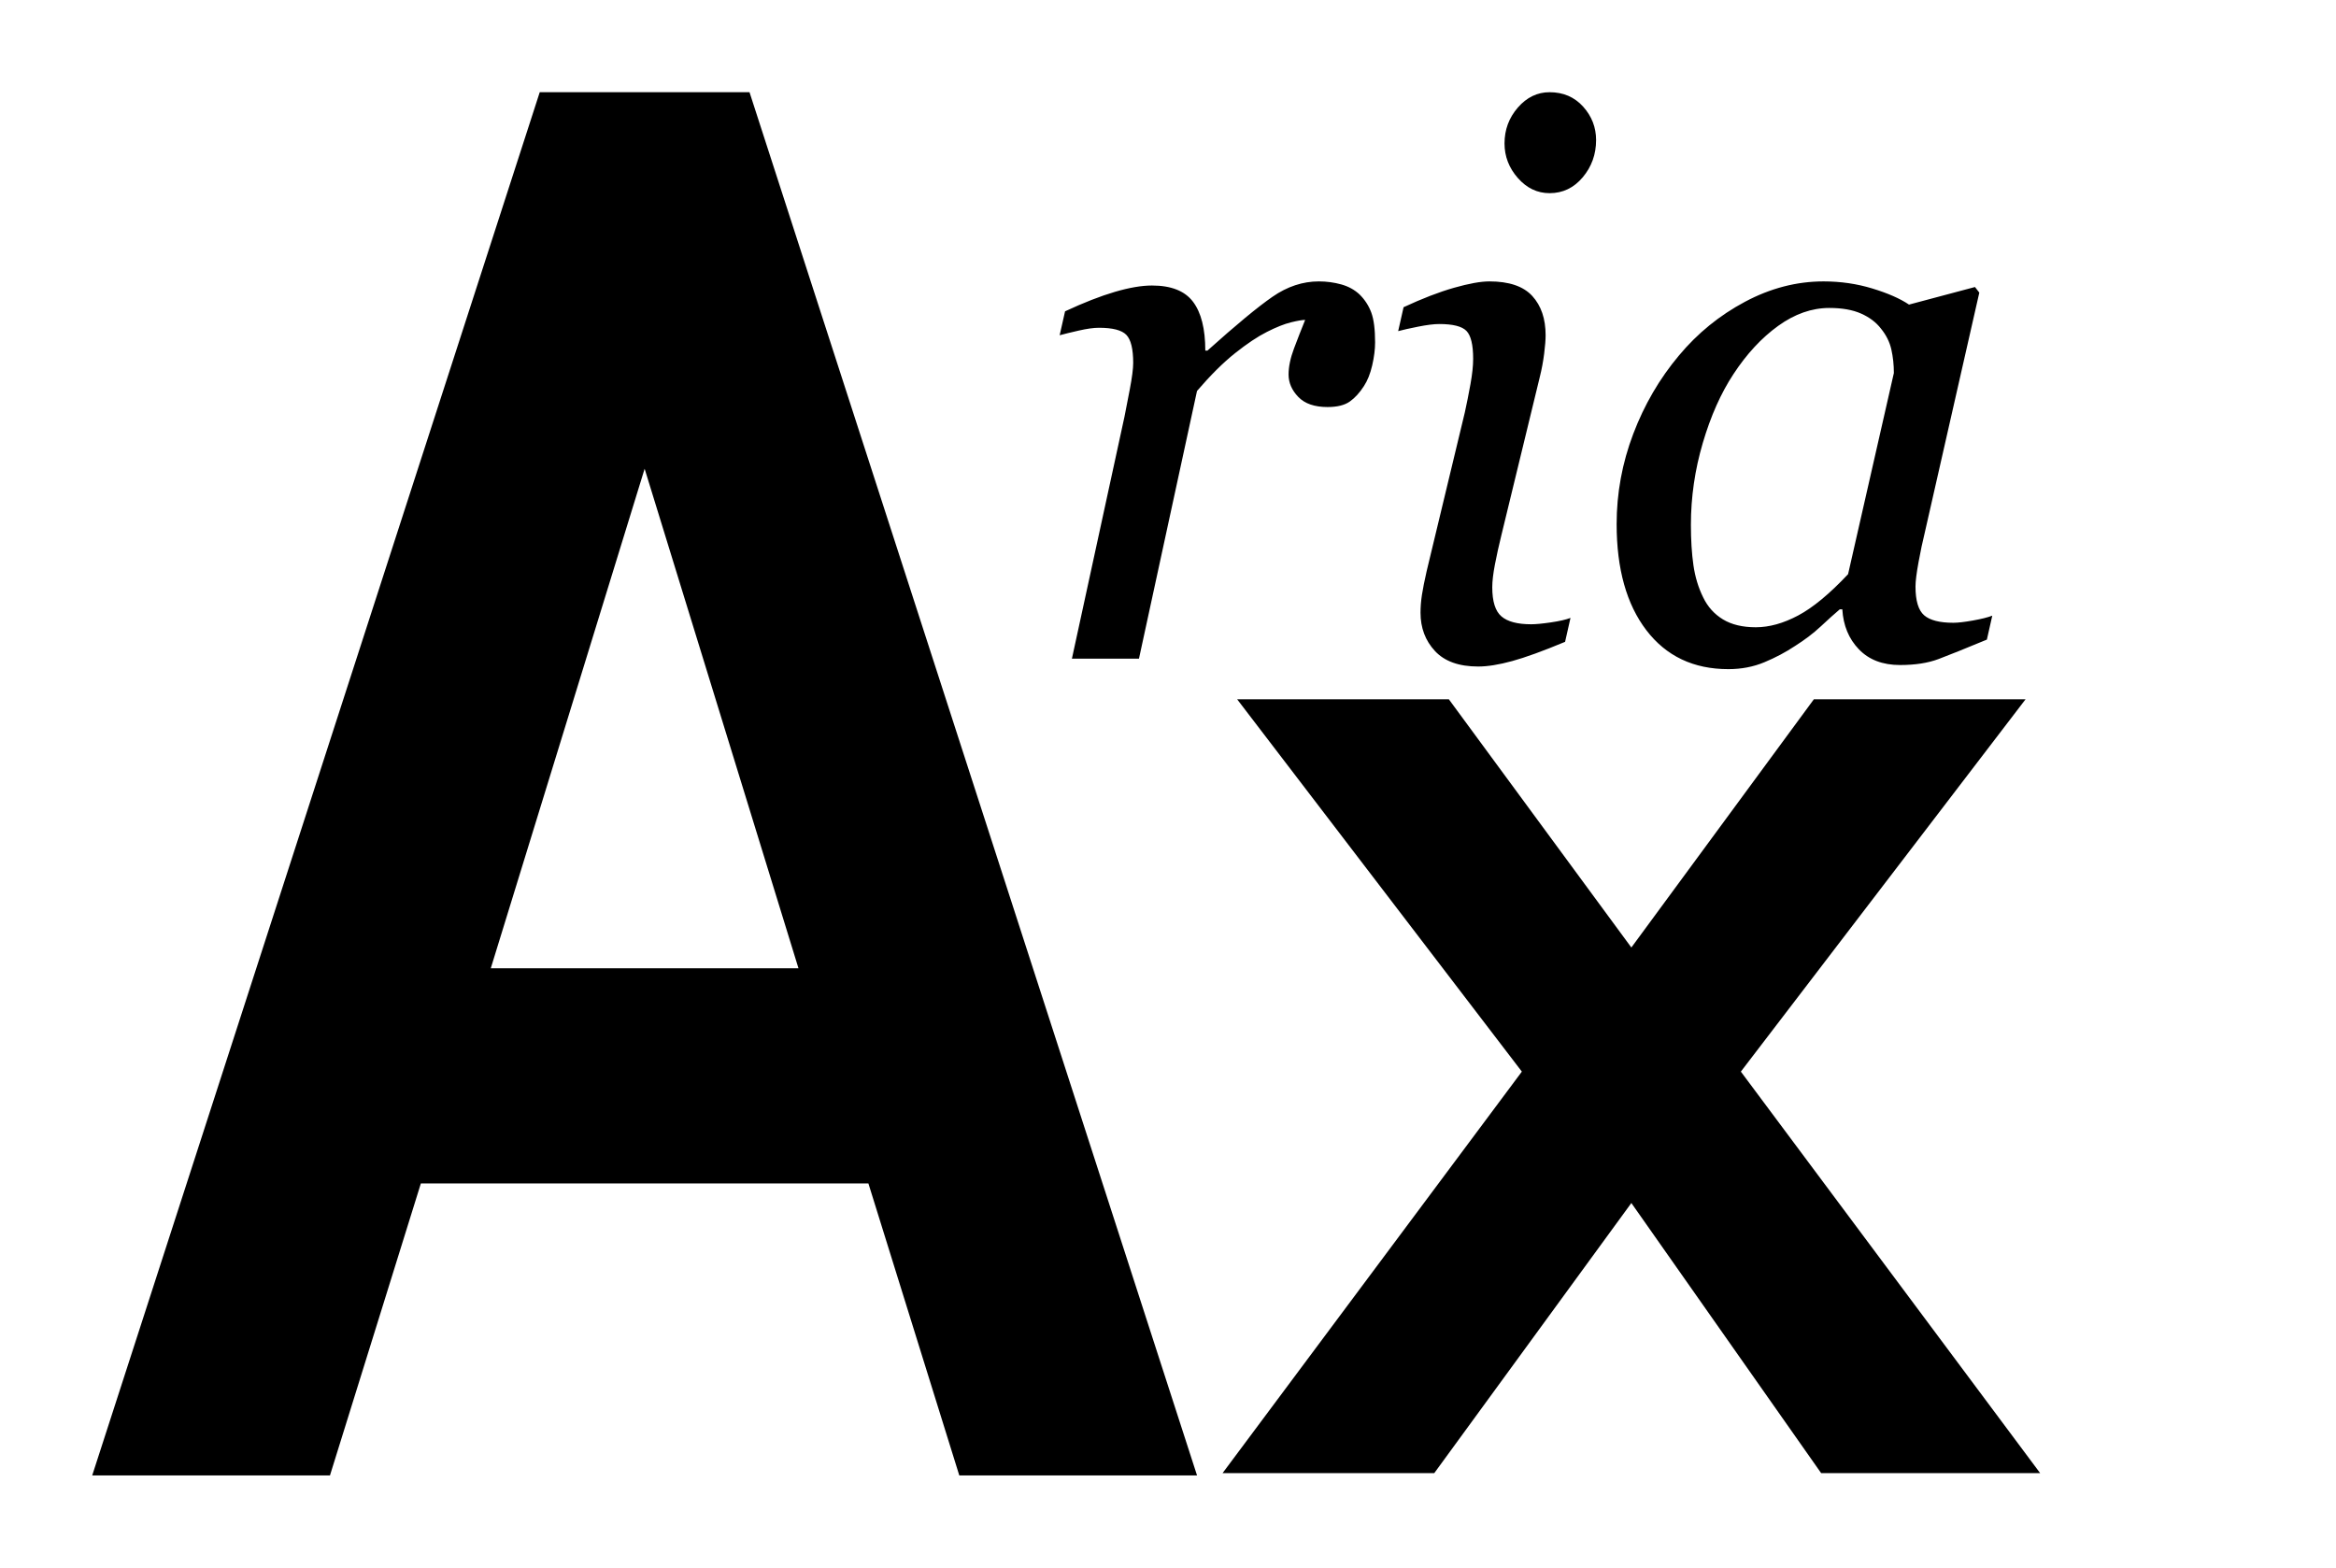
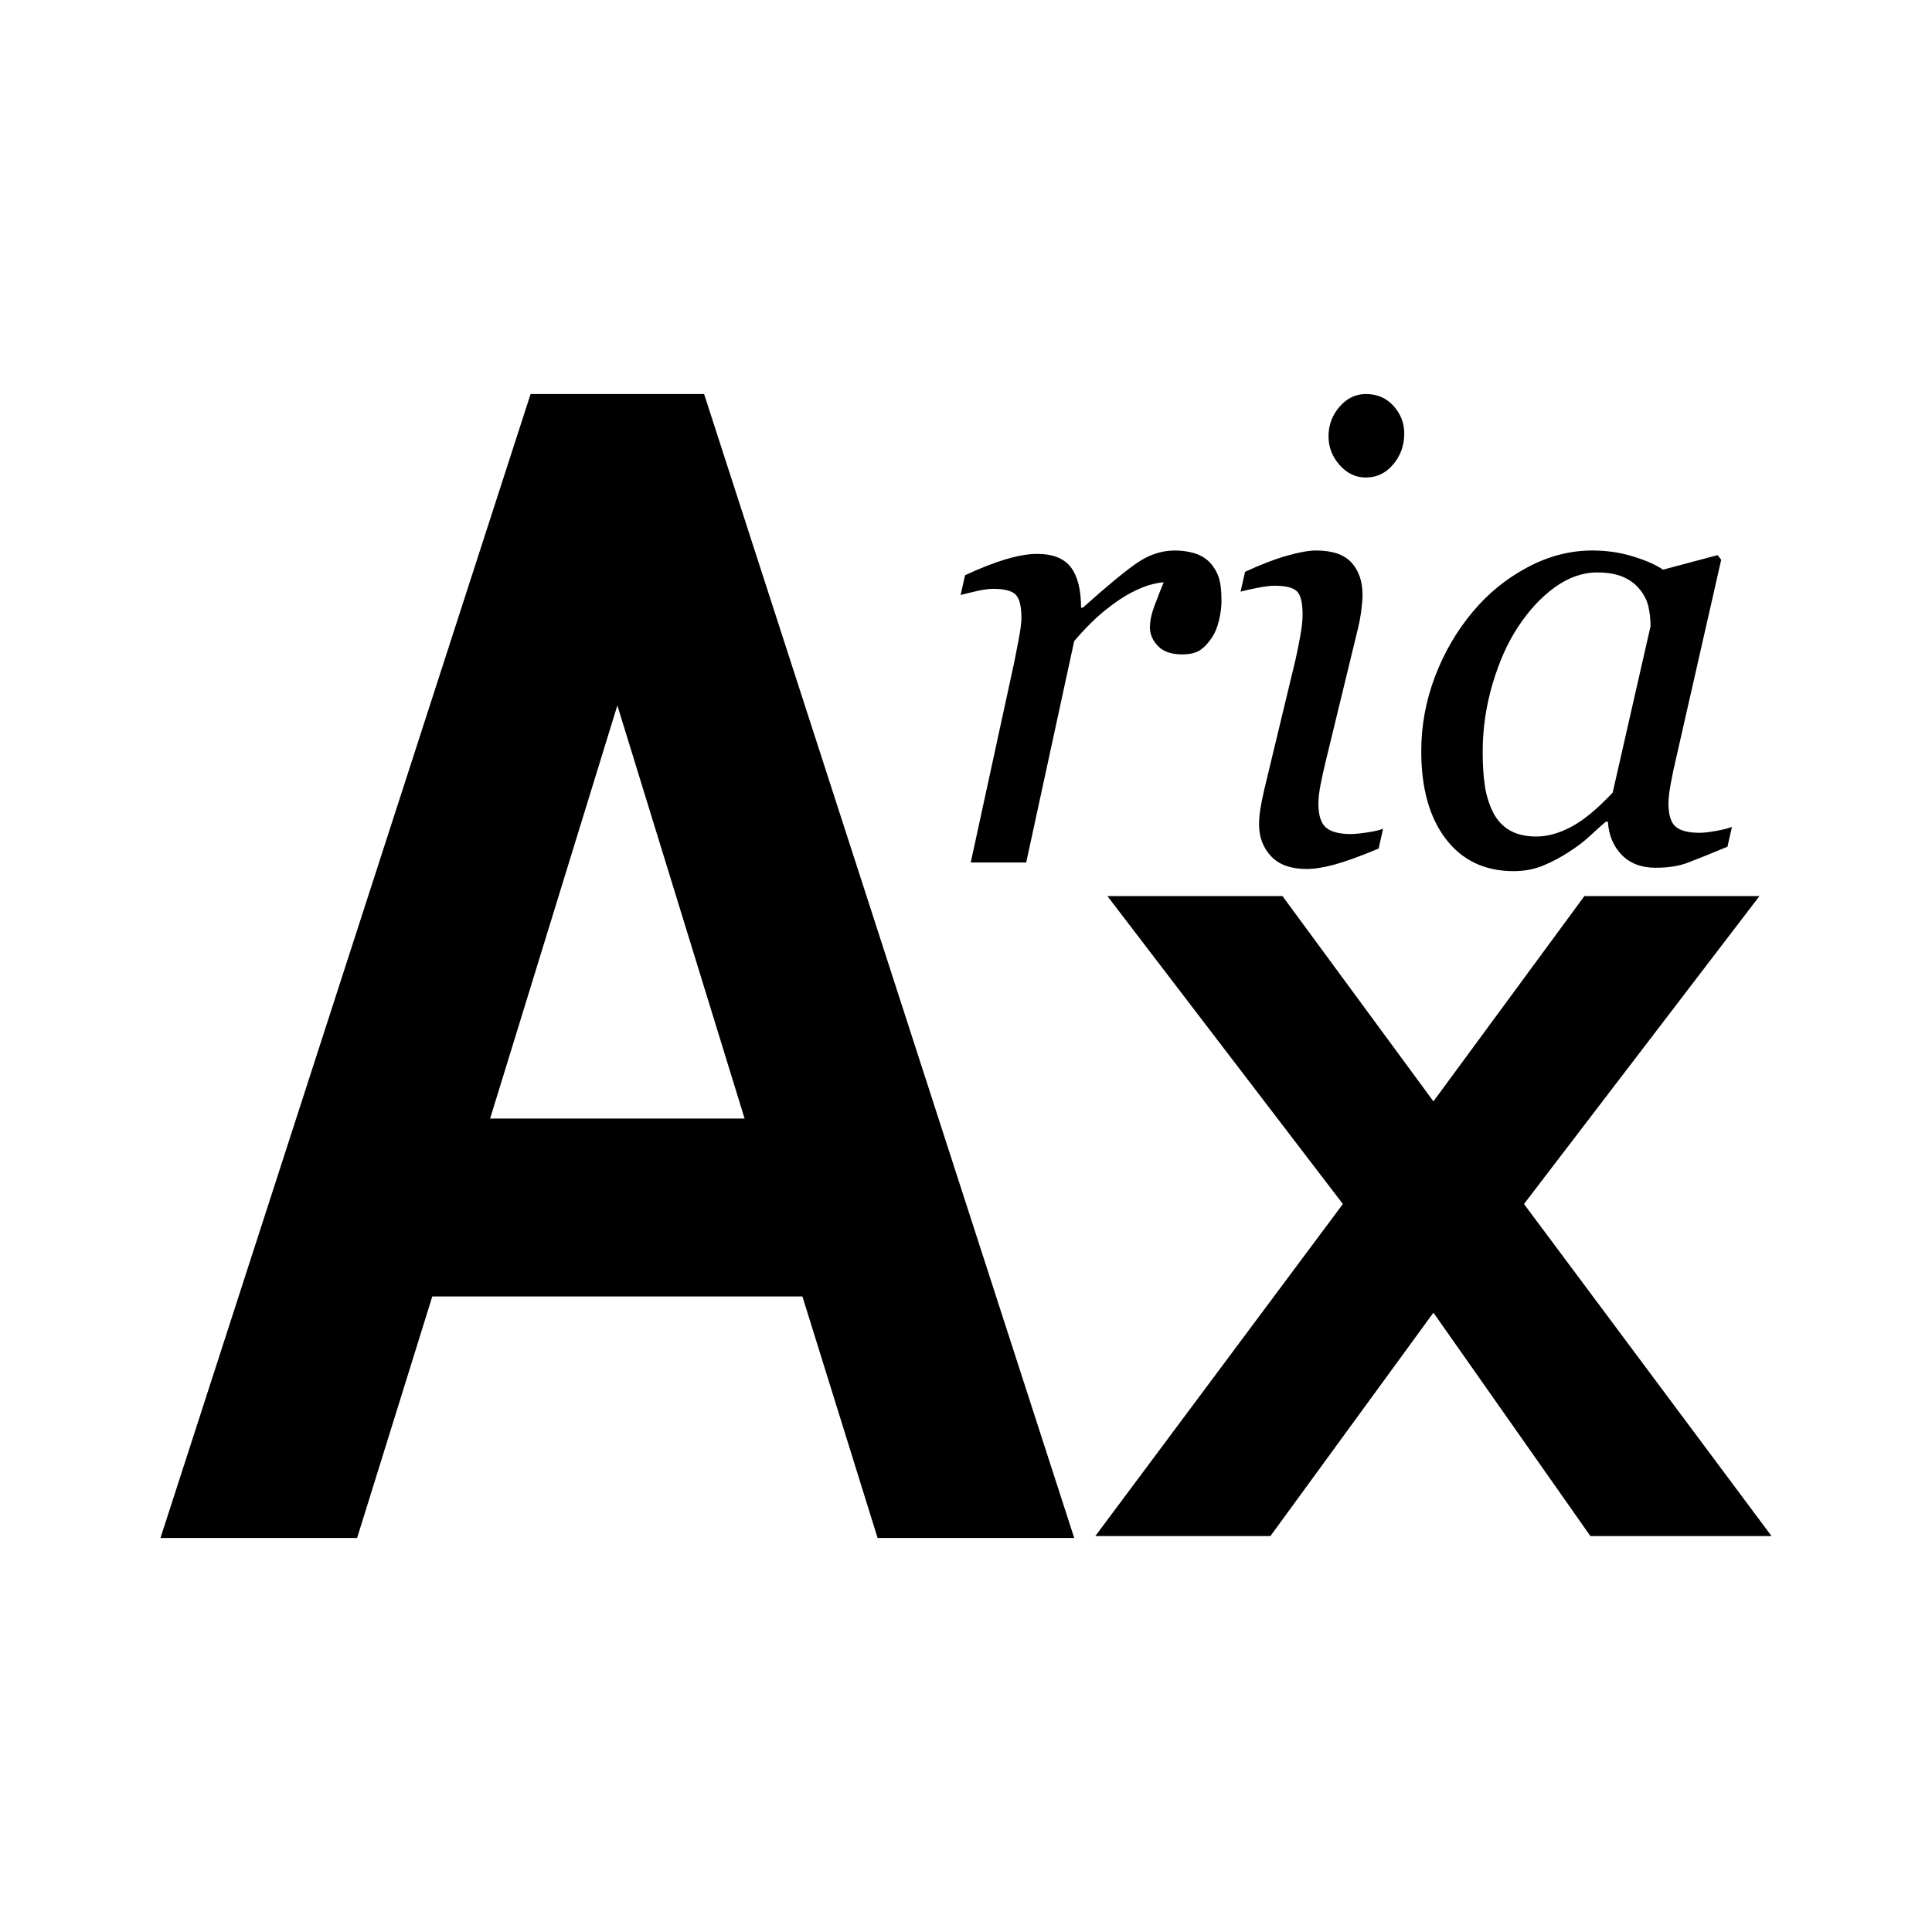
- <svg xmlns="http://www.w3.org/2000/svg" viewBox="-12 -12 304 204" role="img" aria-label="AriaX">
+ <svg xmlns="http://www.w3.org/2000/svg" viewBox="-25.25 -62 304 304" role="img" aria-label="AriaX">
  <g fill="currentColor">
    <g transform="scale(.91 1)">
      <path fill-rule="evenodd" d="M0 180 64 0h30l64 180h-34l-13-38H47l-13 38Zm57-66h44L79 49Z" />
    </g>
    <path transform="matrix(0.5337924 0 0 -0.5535882 122.1937 73.71265)" d="M83.848 74.356Q83.848 71.894 83.144 68.95Q82.441 66.006 81.123 64.072Q79.541 61.699 77.651 60.425Q75.762 59.15 72.246 59.15Q67.5 59.15 65.127 61.523Q62.754 63.897 62.754 66.797Q62.754 69.522 64.072 72.905Q65.391 76.289 66.797 79.629Q65.742 79.629 63.325 79.058Q60.908 78.486 57.48 76.816Q54.053 75.147 49.702 71.807Q45.352 68.467 40.43 62.93L26.279 0L9.932 0L22.764 56.953Q23.203 59.062 24.038 63.281Q24.873 67.5 24.873 69.522Q24.873 74.443 23.203 76.113Q21.533 77.783 16.523 77.783Q14.59 77.783 11.602 77.124Q8.613 76.465 6.943 76.025L8.262 81.65Q15.117 84.727 20.391 86.221Q25.664 87.715 29.443 87.715Q36.475 87.715 39.463 83.892Q42.451 80.068 42.451 72.422L42.978 72.422Q53.438 81.475 58.843 85.078Q64.248 88.682 70.137 88.682Q72.949 88.682 75.586 87.978Q78.223 87.275 80.068 85.606Q82.002 83.76 82.925 81.343Q83.848 78.926 83.848 74.356ZM131.484 9.58L130.166 3.955Q122.08 0.703 117.246 -0.571Q112.412 -1.846 108.984 -1.846Q101.953 -1.846 98.438 1.802Q94.922 5.449 94.922 10.81Q94.922 12.832 95.273 15.029Q95.625 17.227 96.416 20.566L105.732 57.92Q106.436 60.996 107.095 64.512Q107.754 68.027 107.754 70.488Q107.754 75.41 106.128 77.036Q104.502 78.662 99.492 78.662Q97.559 78.662 94.351 78.047Q91.143 77.432 89.473 76.992L90.791 82.617Q97.647 85.693 103.096 87.188Q108.545 88.682 111.709 88.682Q118.916 88.682 122.168 85.254Q125.42 81.826 125.42 76.025Q125.42 74.443 125.068 71.719Q124.717 68.994 124.014 66.269L114.609 28.916Q113.731 25.488 113.071 22.192Q112.412 18.896 112.412 16.787Q112.412 11.777 114.653 9.932Q116.894 8.086 121.904 8.086Q123.574 8.086 126.694 8.525Q129.815 8.965 131.484 9.58ZM137.725 121.904Q137.725 116.894 134.473 113.159Q131.221 109.424 126.387 109.424Q121.904 109.424 118.652 112.983Q115.4 116.543 115.4 121.113Q115.4 125.947 118.652 129.551Q121.904 133.154 126.387 133.154Q131.397 133.154 134.56 129.77Q137.725 126.387 137.725 121.904ZM197.754 11.602L197.139 11.602Q195.205 10.02 192.524 7.603Q189.844 5.186 186.24 2.988Q182.812 0.791 178.769 -0.835Q174.727 -2.461 169.981 -2.461Q157.236 -2.461 149.985 6.68Q142.734 15.82 142.734 31.641Q142.734 42.539 146.777 52.822Q150.82 63.105 157.94 71.279Q164.707 79.102 174.023 83.892Q183.34 88.682 193.184 88.682Q199.424 88.682 205.093 87.012Q210.762 85.342 214.014 83.232L230.098 87.363L231.152 86.045L217.793 29.355Q217.09 26.631 216.343 22.72Q215.596 18.809 215.596 16.963Q215.596 11.953 217.705 10.195Q219.815 8.438 224.824 8.438Q226.494 8.438 229.57 8.965Q232.647 9.492 234.316 10.107L232.998 4.482Q225.088 1.318 221.221 -0.088Q217.353 -1.494 211.816 -1.494Q205.488 -1.494 201.797 2.197Q198.106 5.889 197.754 11.602ZM210.322 67.148Q210.322 70.049 209.707 72.686Q209.092 75.322 207.158 77.607Q205.4 79.805 202.324 81.123Q199.248 82.441 194.59 82.441Q188.174 82.441 182.109 78.223Q176.045 74.004 171.211 66.885Q166.641 60.205 163.74 50.713Q160.84 41.221 160.84 31.465Q160.84 26.104 161.455 21.973Q162.07 17.842 163.828 14.414Q165.498 11.074 168.662 9.229Q171.826 7.383 176.66 7.383Q181.582 7.383 186.987 10.151Q192.393 12.92 199.16 19.863Z" />
    <g transform="translate(149 79) scale(.95)">
      <path d="M0 0h29l25 34L79 0h29L69 51l41 55H80L54 69l-27 37H-2l41-55Z" />
    </g>
  </g>
</svg>
